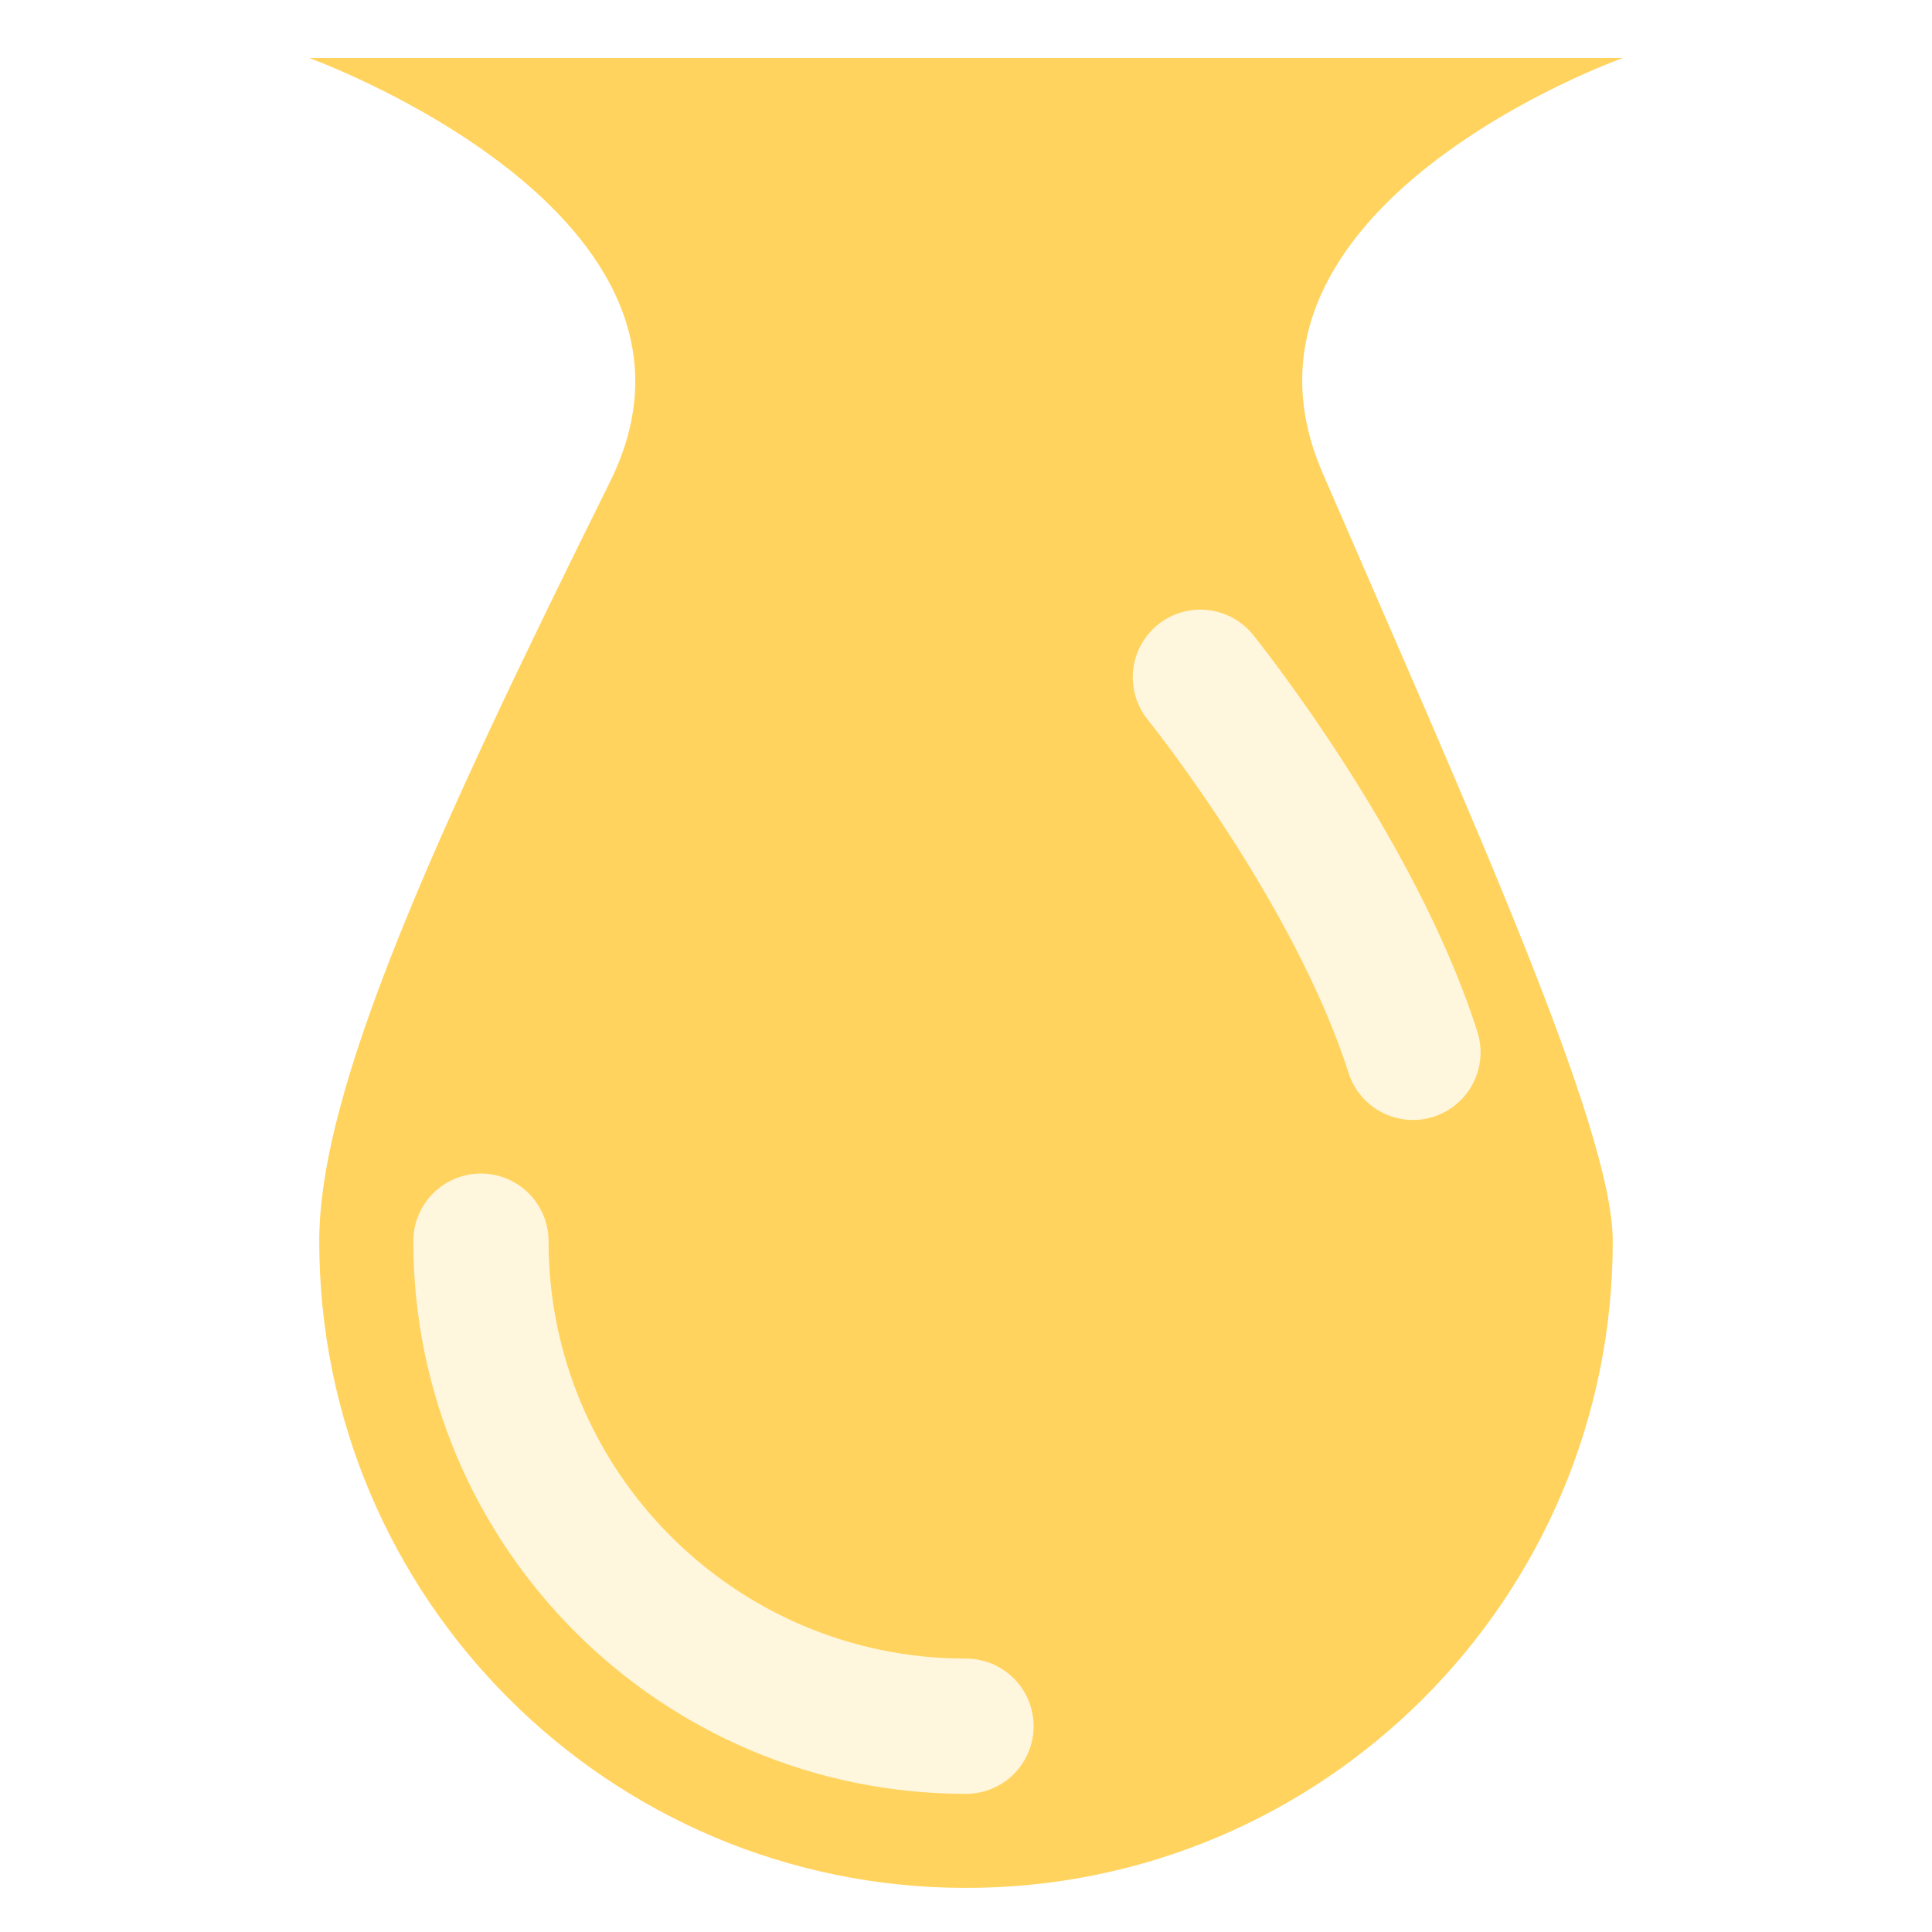
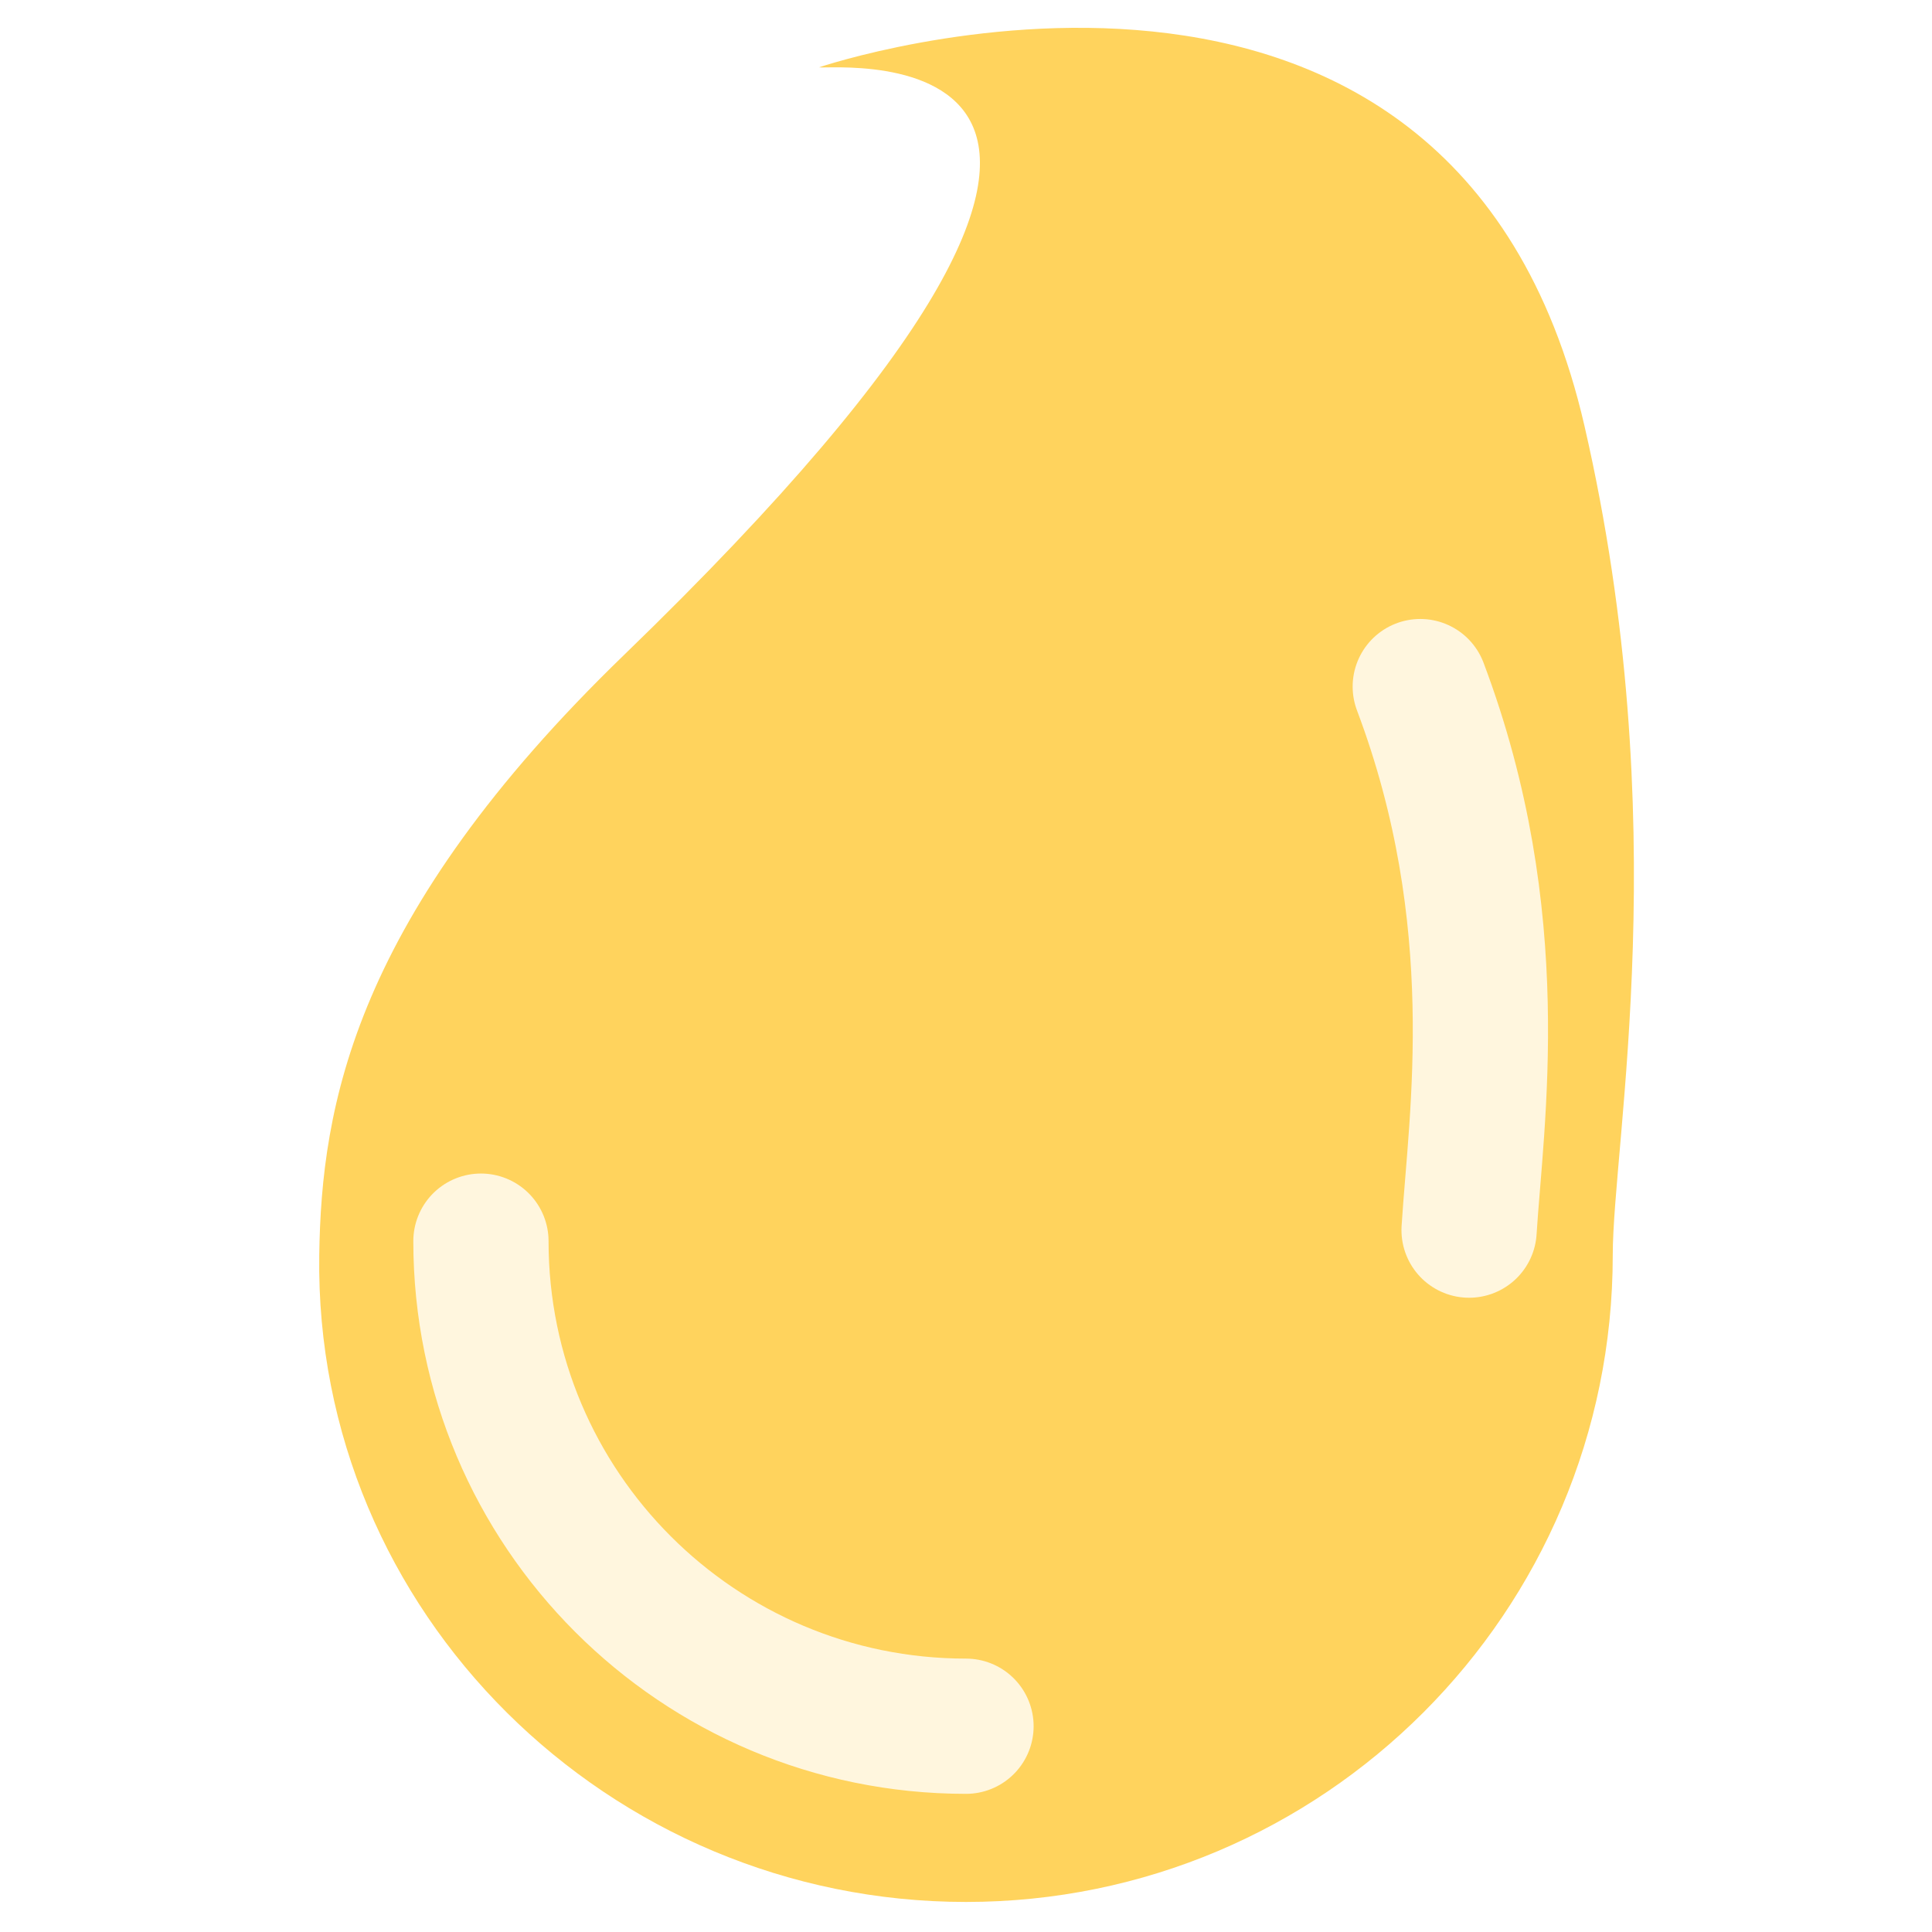
<svg xmlns="http://www.w3.org/2000/svg" width="100" height="100" viewBox="0 0 100 100" version="1.1" id="svg1">
  <defs id="defs1" />
  <g id="layer1">
-     <path id="path3" style="fill:#ffd35d;fill-opacity:1;stroke-width:5.998;paint-order:fill markers stroke" d="M 83.476,64.242 C 83.476,82.73 68.488,97.718 50,97.718 31.512,97.718 16.524,82.73 16.524,64.242 c 0,-7.908 5.958,-20.98 15.051,-39.303 C 38.44,11.105 16,3 16,3 h 68 c 0,0 -21.525,7.663 -15.55,21.462 7.63,17.62 15.026,33.926 15.026,39.78 z" />
-     <path id="path4" style="fill:none;stroke:#fff6de;stroke-width:7;stroke-linecap:round;stroke-dasharray:none;stroke-opacity:1;paint-order:fill markers stroke" d="m 62.132,35.054 c 0,0 7.96,9.867 11.002,19.415 M 50,89.349 C 43.067,89.349 36.79,86.539 32.247,81.996 27.703,77.452 24.893,71.175 24.893,64.242" />
+     <path id="path3" style="fill:#ffd35d;fill-opacity:1;stroke-width:5.998;paint-order:fill markers stroke" d="M 83.476,64.969 C 83.476,83.457 68.488,98.445 50,98.445 31.512,98.445 16.261,83.455 16.524,64.969 16.633,57.26 18.308,47.437 32.301,33.899 66.232,1.072 43.021,3.629 42.395,3.484 c 0,0 32.784,-11.131 39.616,18.556 4.724,20.526 1.465,37.074 1.465,42.928 z" />
+     <path id="path4" style="fill:none;stroke:#fff6de;stroke-width:7;stroke-linecap:round;stroke-dasharray:none;stroke-opacity:1;paint-order:fill markers stroke" d="m 73.513,35.538 c 4.532,12.011 2.885,22.374 2.527,28.133 M 50,89.349 C 43.067,89.349 36.79,86.539 32.247,81.996 27.703,77.452 24.893,71.175 24.893,64.242" />
  </g>
</svg>
